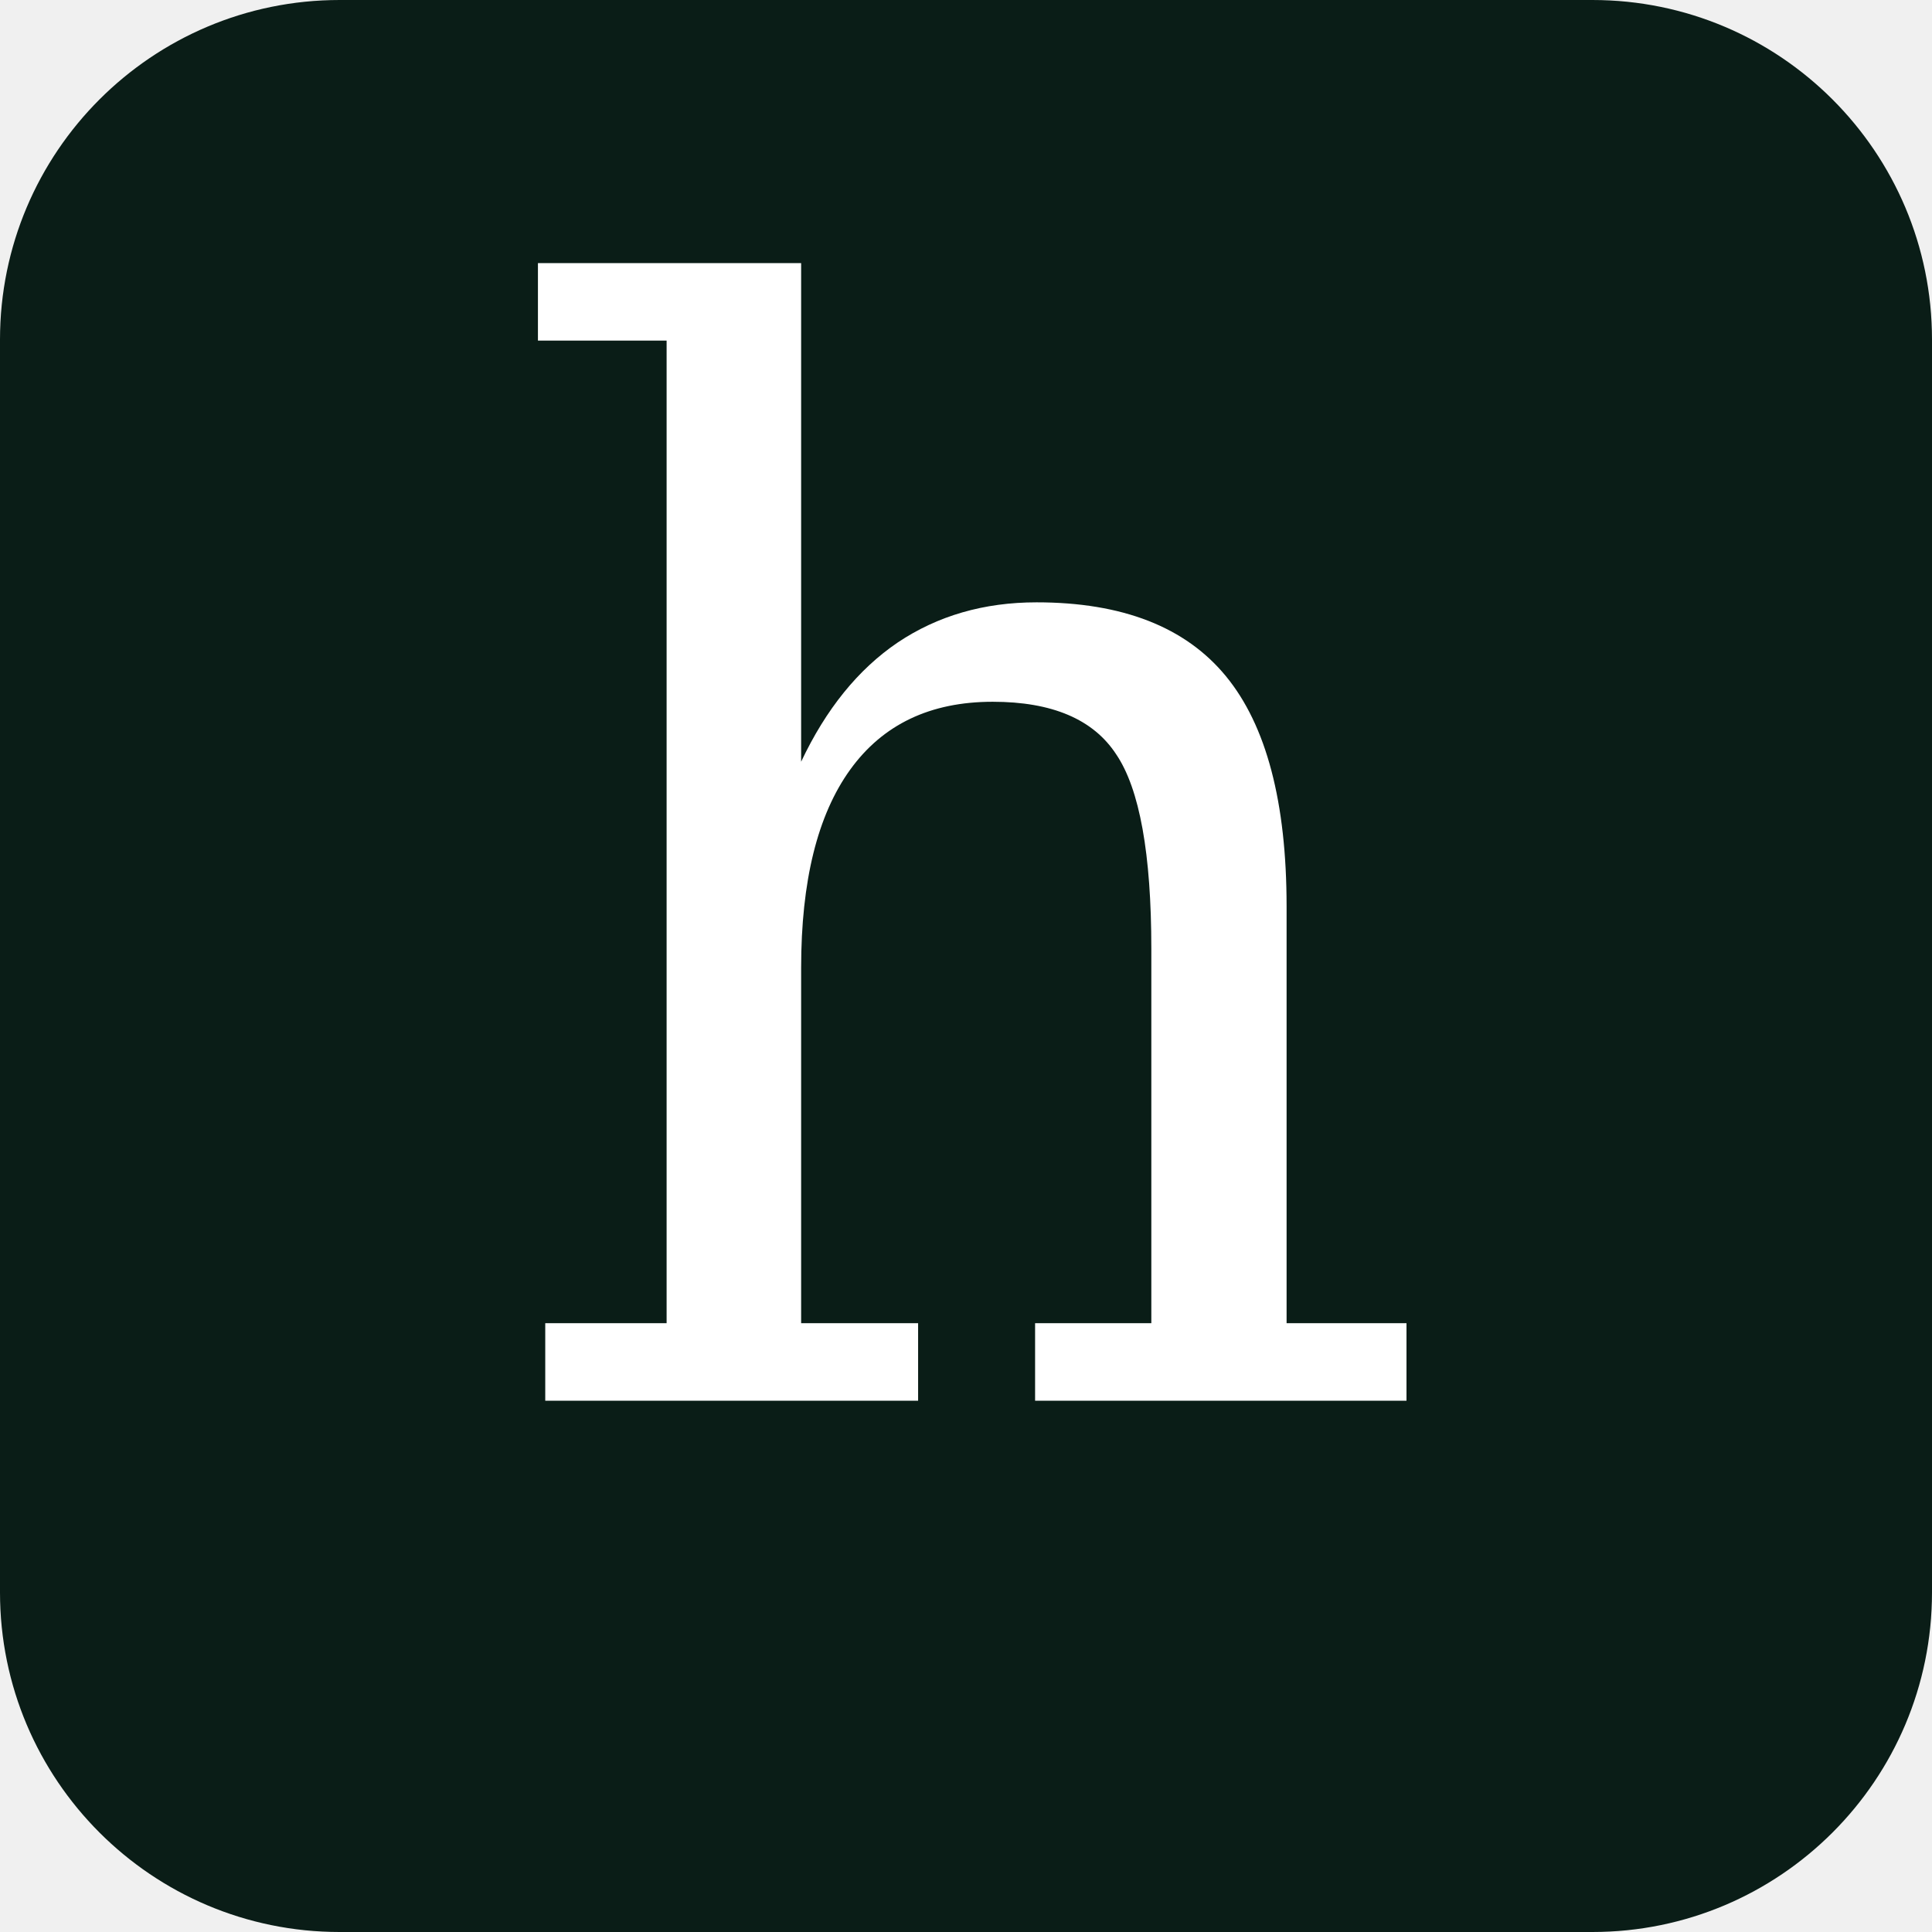
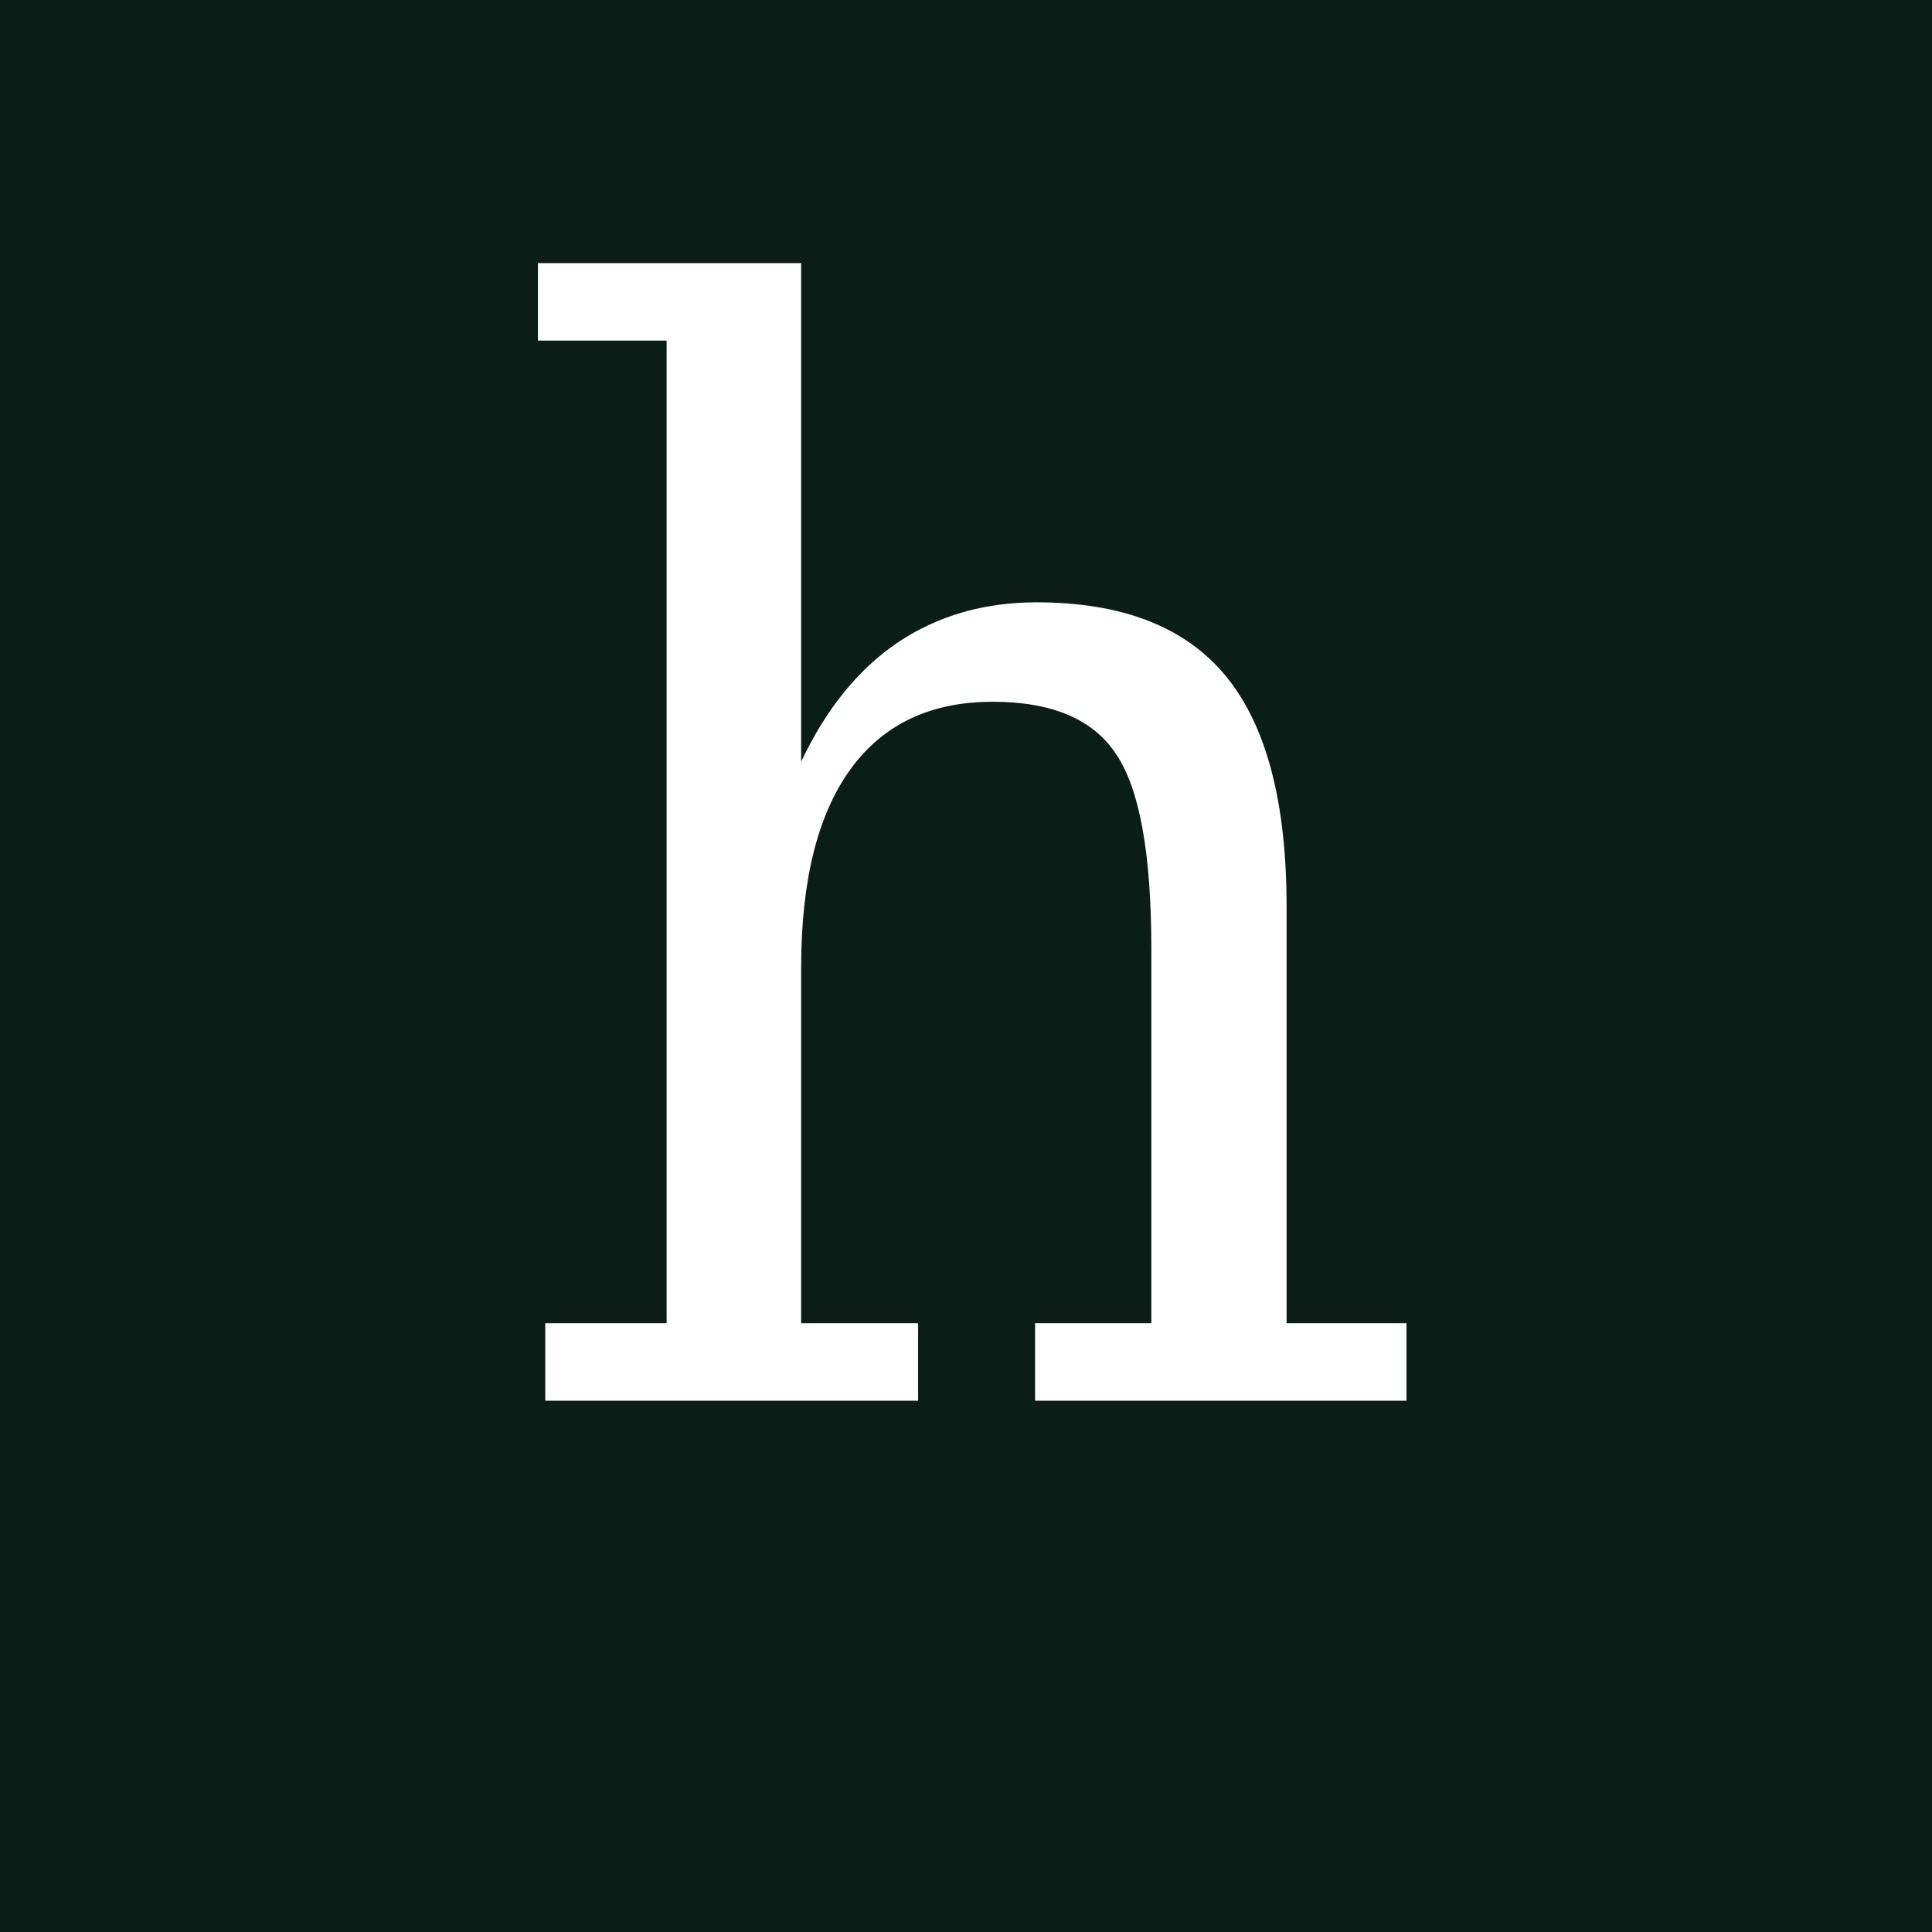
- <svg xmlns="http://www.w3.org/2000/svg" viewBox="0 0 1024 1024" role="img" aria-label="Hushfield">
-   <rect width="1024" height="1024" rx="180" fill="#0A1D17" />
+ <svg xmlns="http://www.w3.org/2000/svg" width="1024" height="1024" viewBox="0 0 1024 1024">
+   <rect width="1024" height="1024" fill="#0A1D17" />
  <path transform="translate(512 742.4) scale(1.102222) translate(-512 -774)" fill="#FFFFFF" d="m309.676 774v-37.266h58.359v-472.5h-61.875v-37.266h126.562v239.766q17.93-37.969 46.406-57.305 28.828-19.336 66.797-19.336 61.875 0 91.055 35.508 29.18 35.508 29.18 110.742v200.391h57.656V774H545.223v-37.266h55.898v-180q0-68.555-16.875-93.516-16.523-25.312-59.414-25.312-45 0-68.555 32.695-23.555 32.695-23.555 95.273v170.859h56.25V774Z" />
</svg>
